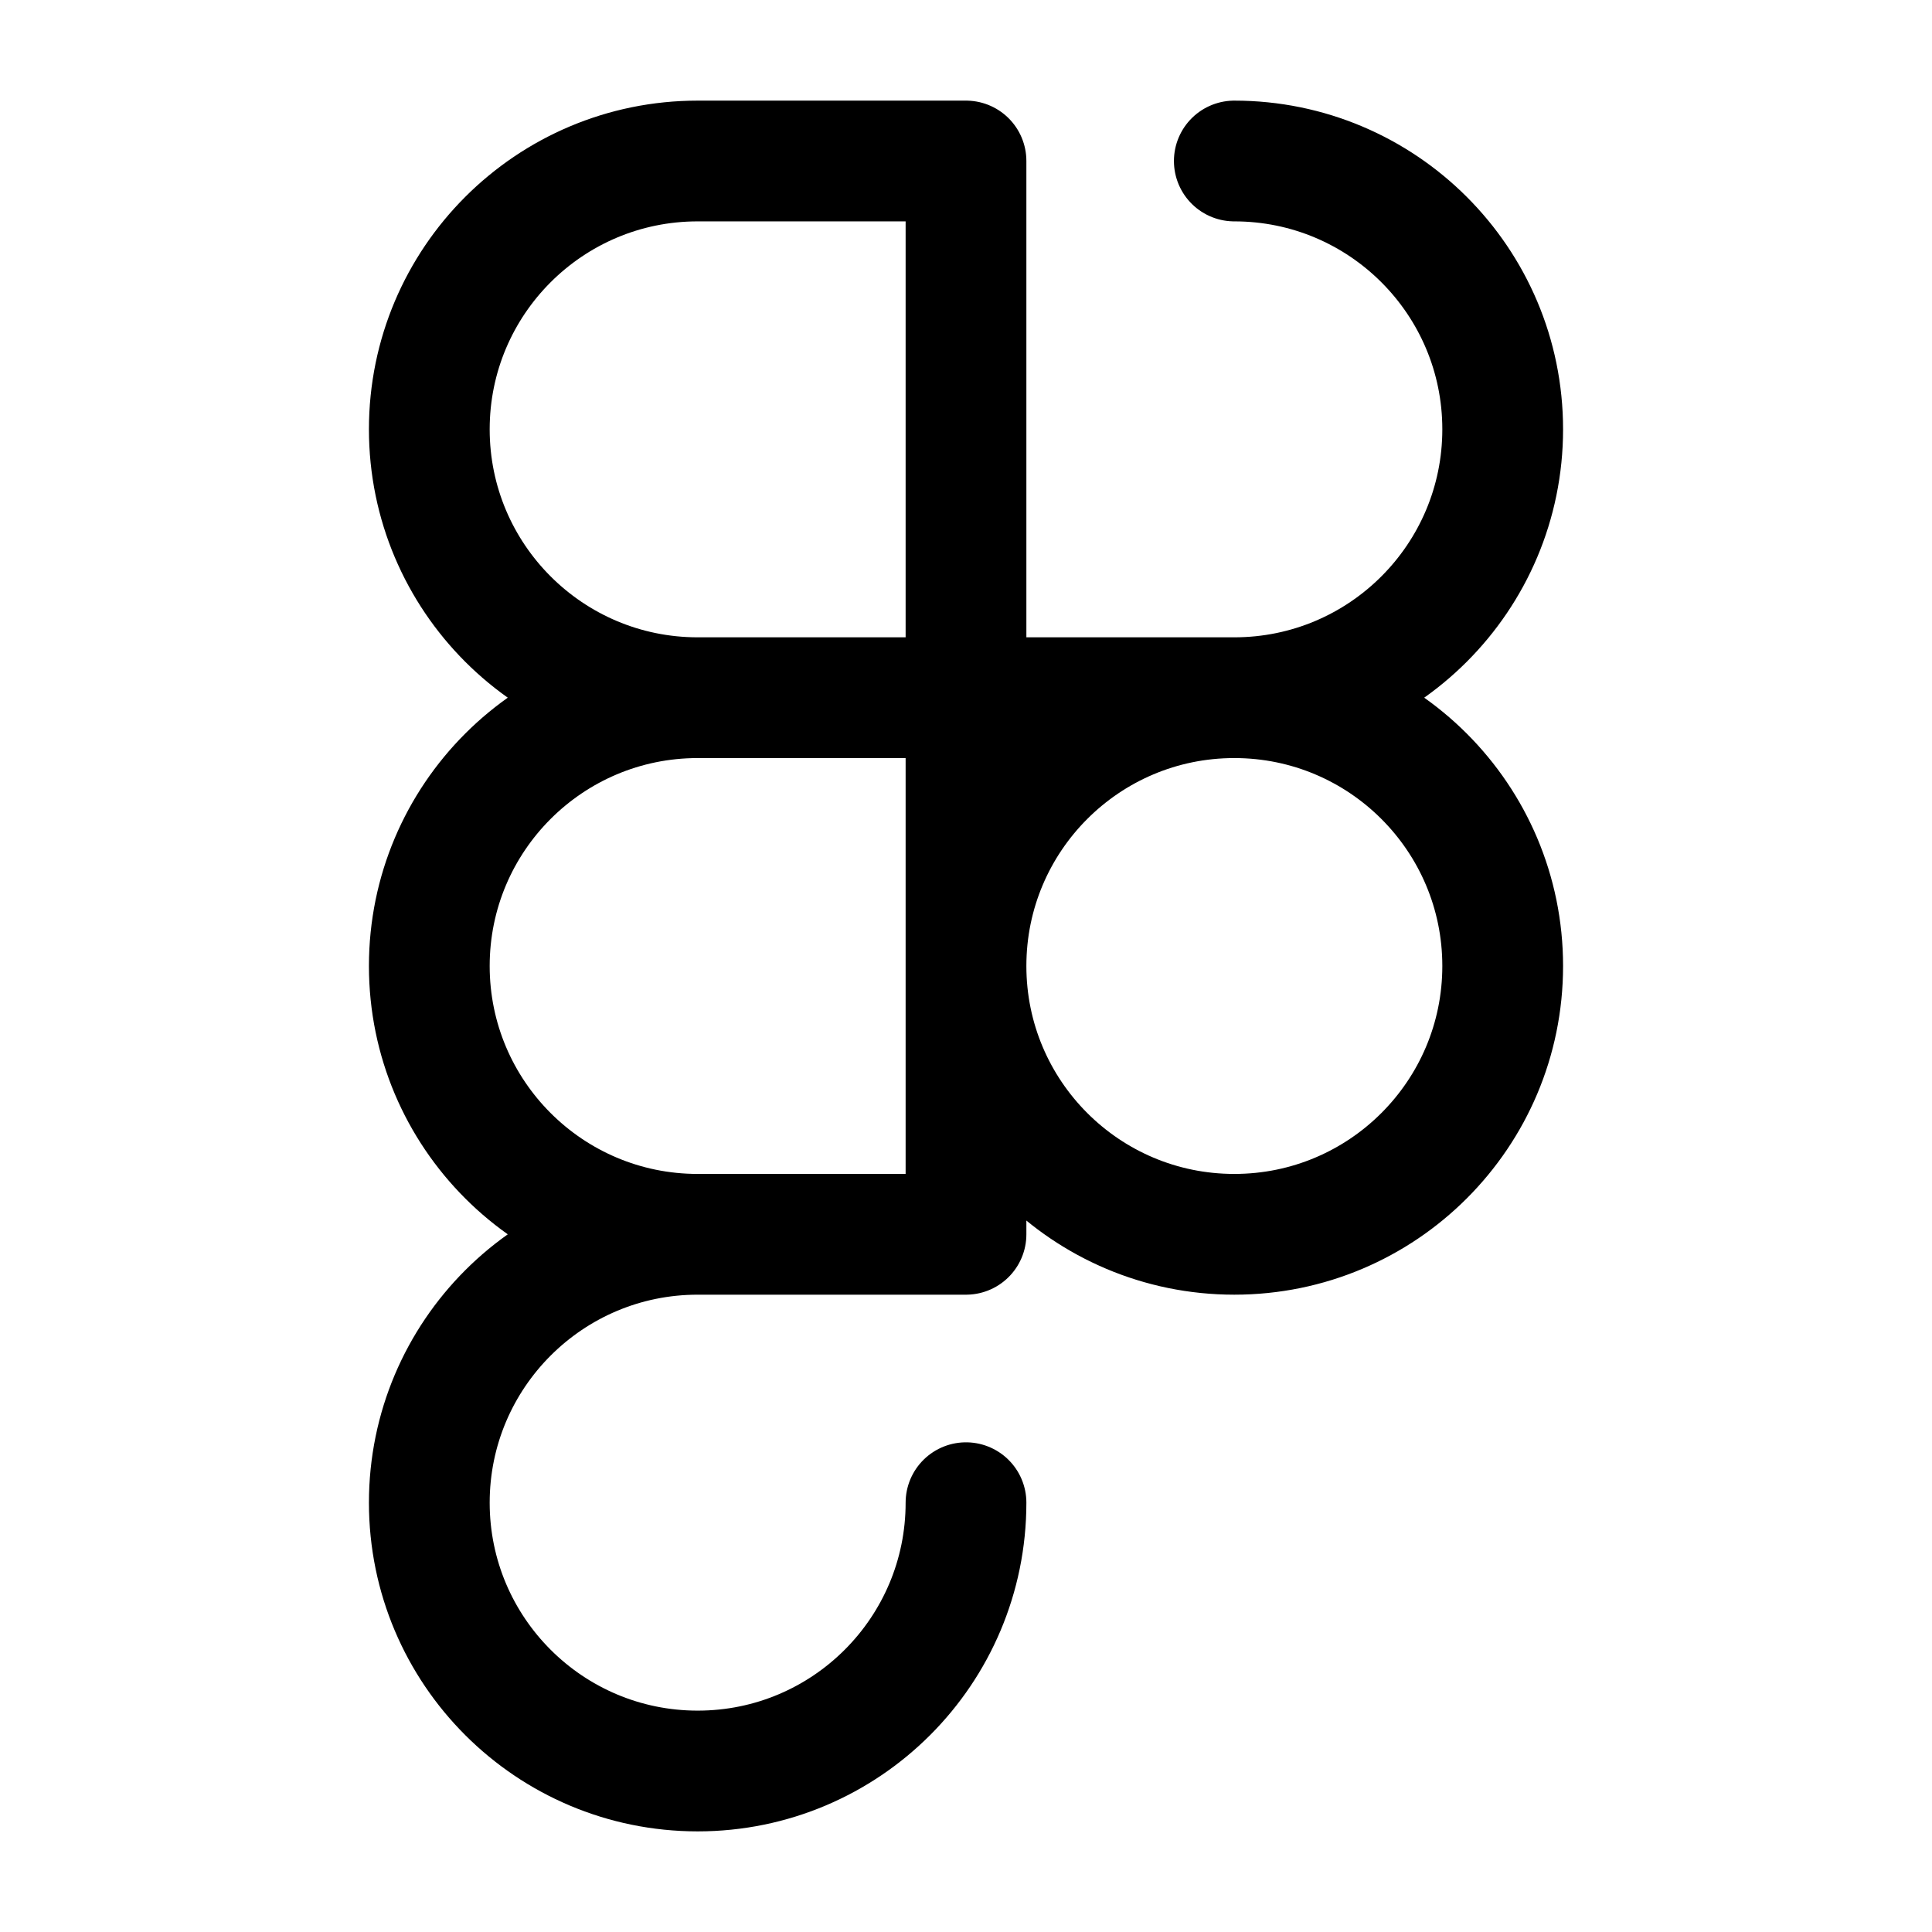
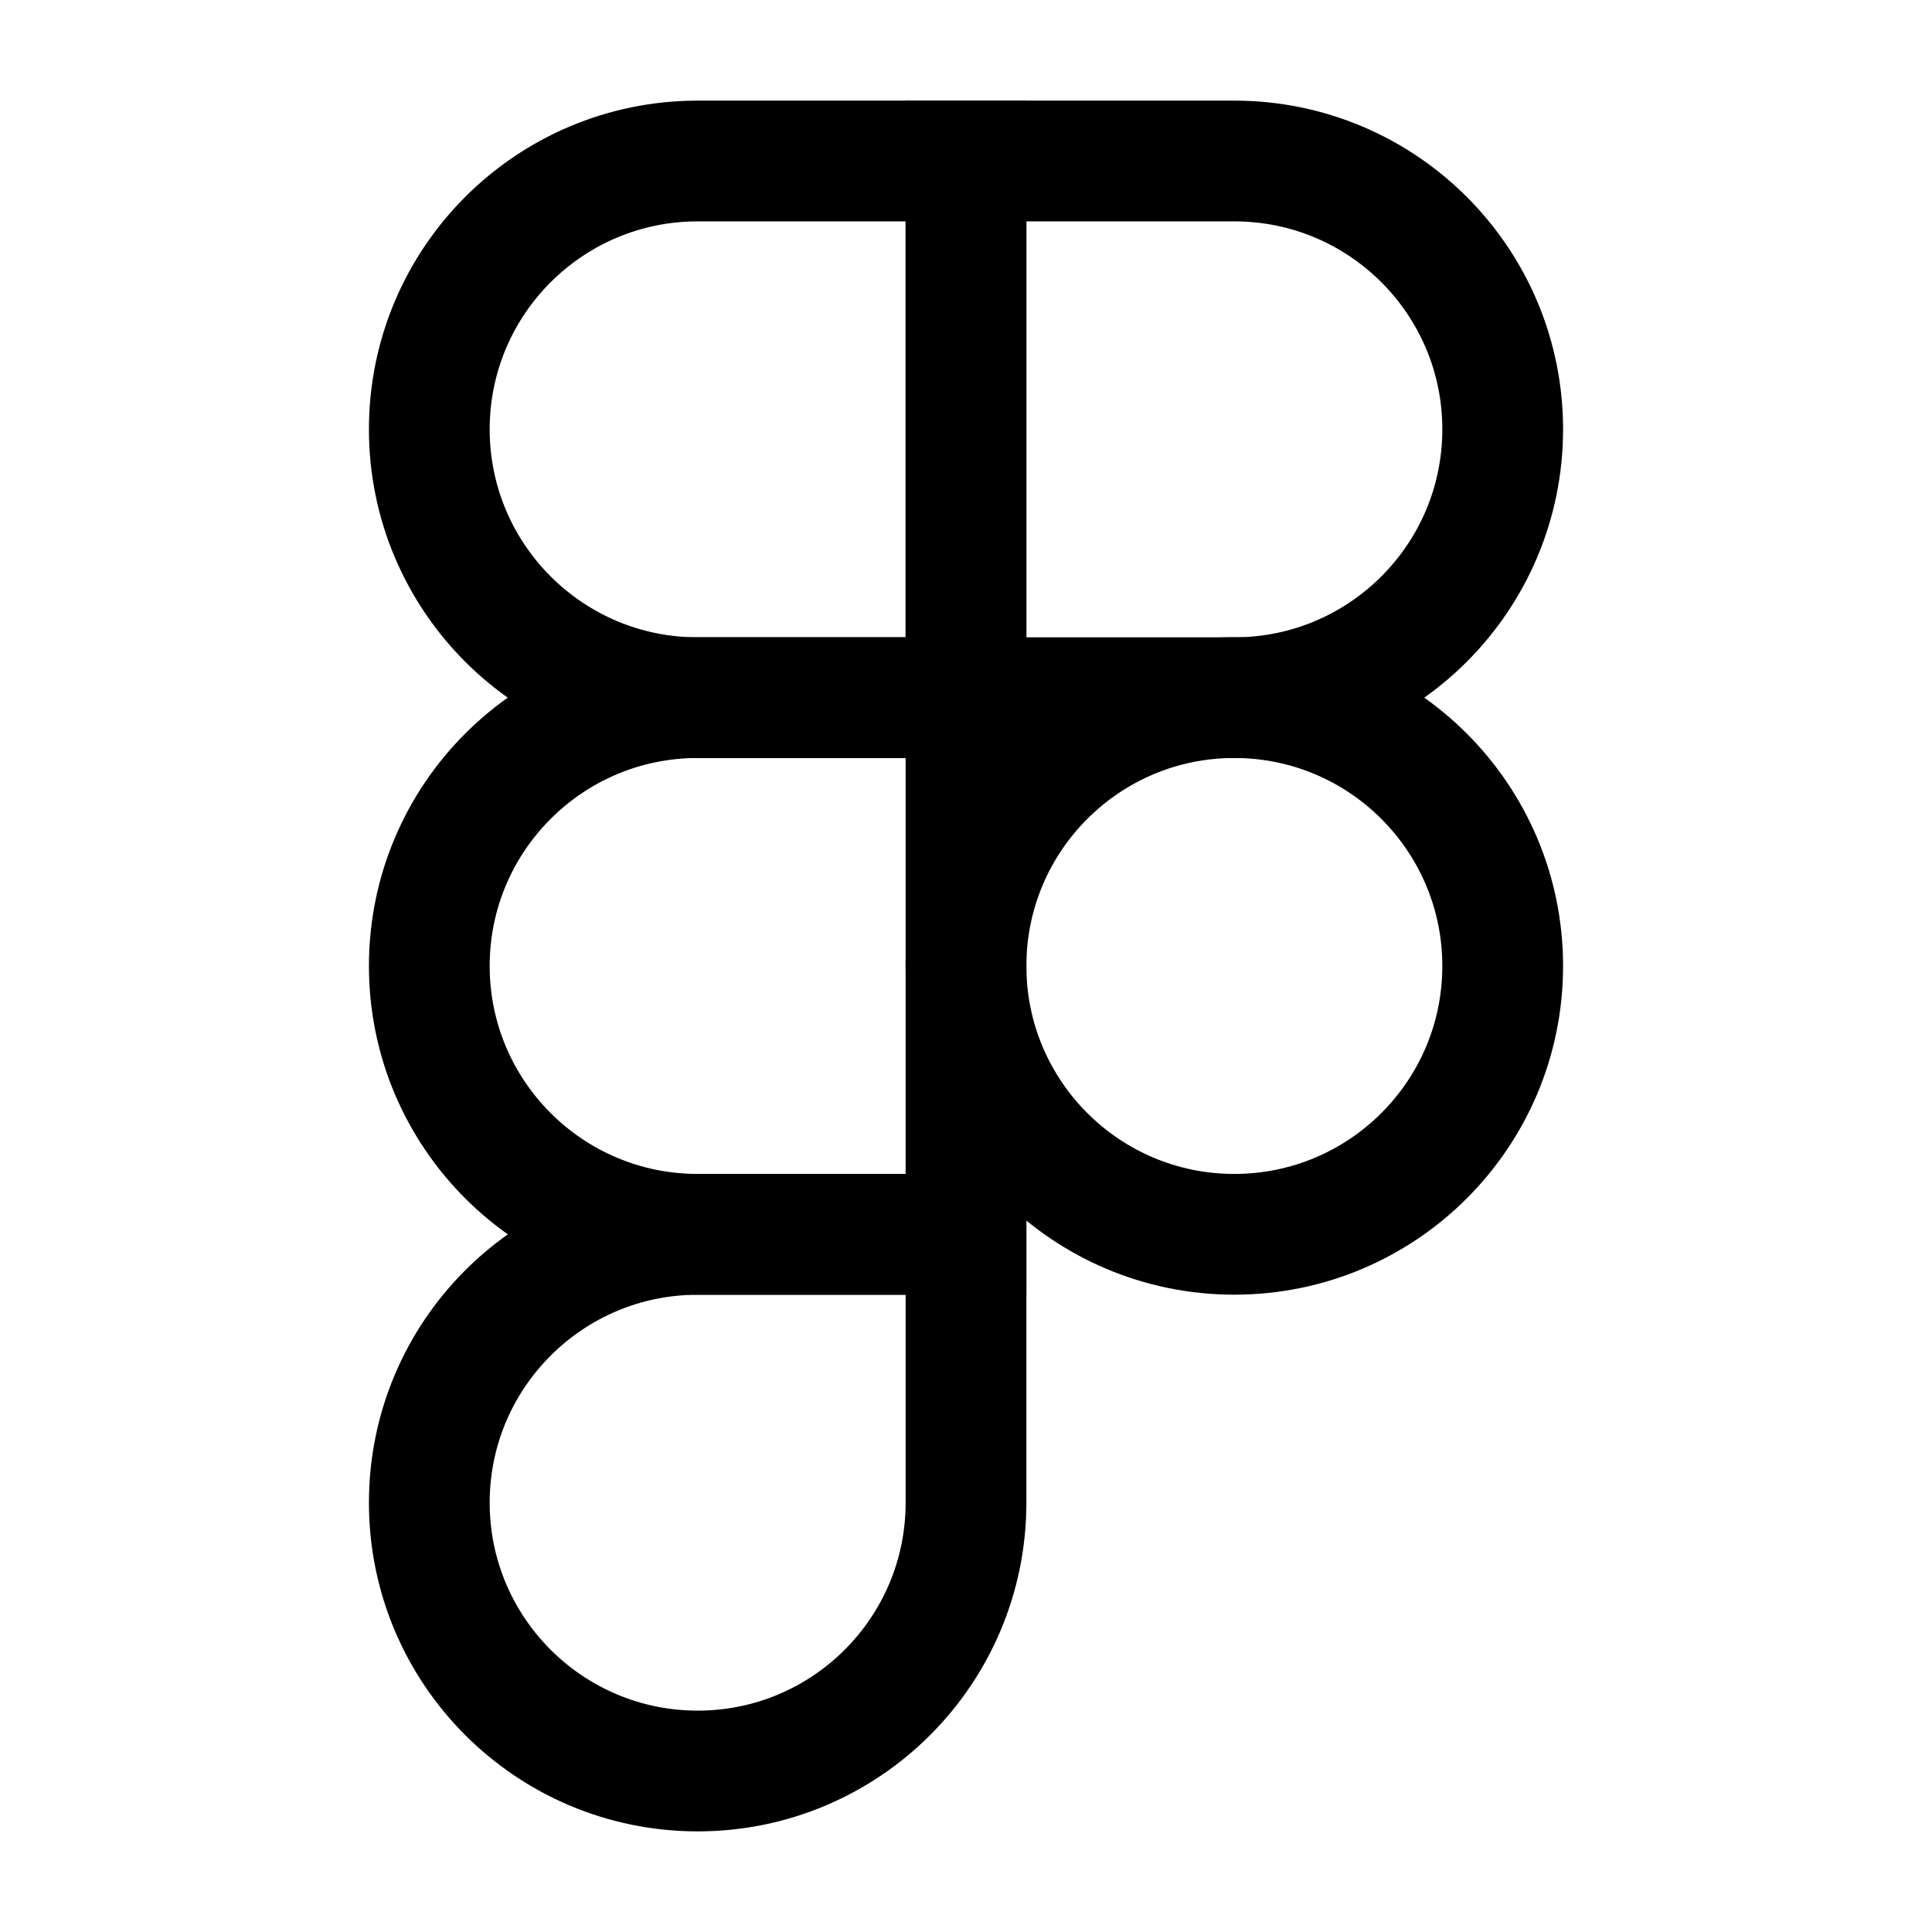
<svg xmlns="http://www.w3.org/2000/svg" width="800px" height="800px" viewBox="0 0 24 24" fill="none">
  <g id="SVGRepo_bgCarrier" stroke-width="0" />
  <g id="SVGRepo_tracerCarrier" stroke-linecap="round" stroke-linejoin="round" />
  <g id="SVGRepo_iconCarrier">
-     <path d="M12 8.667H8.667M12 8.667V2H8.667C6.826 2 5.333 3.492 5.333 5.333C5.333 7.174 6.826 8.667 8.667 8.667M12 8.667V15.333H8.667M12 8.667L15.333 8.667M8.667 8.667C6.826 8.667 5.333 10.159 5.333 12C5.333 13.841 6.826 15.333 8.667 15.333M8.667 15.333C6.826 15.333 5.333 16.826 5.333 18.667C5.333 20.508 6.826 22 8.667 22C10.508 22 12 20.508 12 18.667M15.333 8.667C13.492 8.667 12 10.159 12 12C12 13.841 13.492 15.333 15.333 15.333C17.174 15.333 18.667 13.841 18.667 12C18.667 10.159 17.174 8.667 15.333 8.667ZM15.333 8.667C17.174 8.667 18.667 7.174 18.667 5.333C18.667 3.492 17.174 2 15.333 2" stroke="#000000" stroke-width="1.5" stroke-linecap="round" stroke-linejoin="round" />
+     <path d="M12 2H8.667C6.826 2 5.333 3.492 5.333 5.333C5.333 7.174 6.826 8.667 8.667 8.667H12V2Z" stroke="#000000" stroke-width="1.5" />
+     <path d="M12 8.666H8.667C6.826 8.666 5.333 10.159 5.333 12C5.333 13.841 6.826 15.333 8.667 15.333H12V8.666Z" stroke="#000000" stroke-width="1.5" />
+     <path d="M18.667 12C18.667 13.841 17.174 15.333 15.333 15.333C13.492 15.333 12 13.841 12 12C12 10.159 13.492 8.666 15.333 8.666C17.174 8.666 18.667 10.159 18.667 12Z" stroke="#000000" stroke-width="1.5" />
+     <path d="M8.667 15.334H12V18.667C12 20.508 10.508 22 8.667 22C6.826 22 5.333 20.508 5.333 18.667C5.333 16.826 6.826 15.334 8.667 15.334Z" stroke="#000000" stroke-width="1.5" />
+     <path d="M12 2H15.333C17.174 2 18.667 3.492 18.667 5.333C18.667 7.174 17.174 8.667 15.333 8.667H12V2Z" stroke="#000000" stroke-width="1.5" />
  </g>
</svg>
